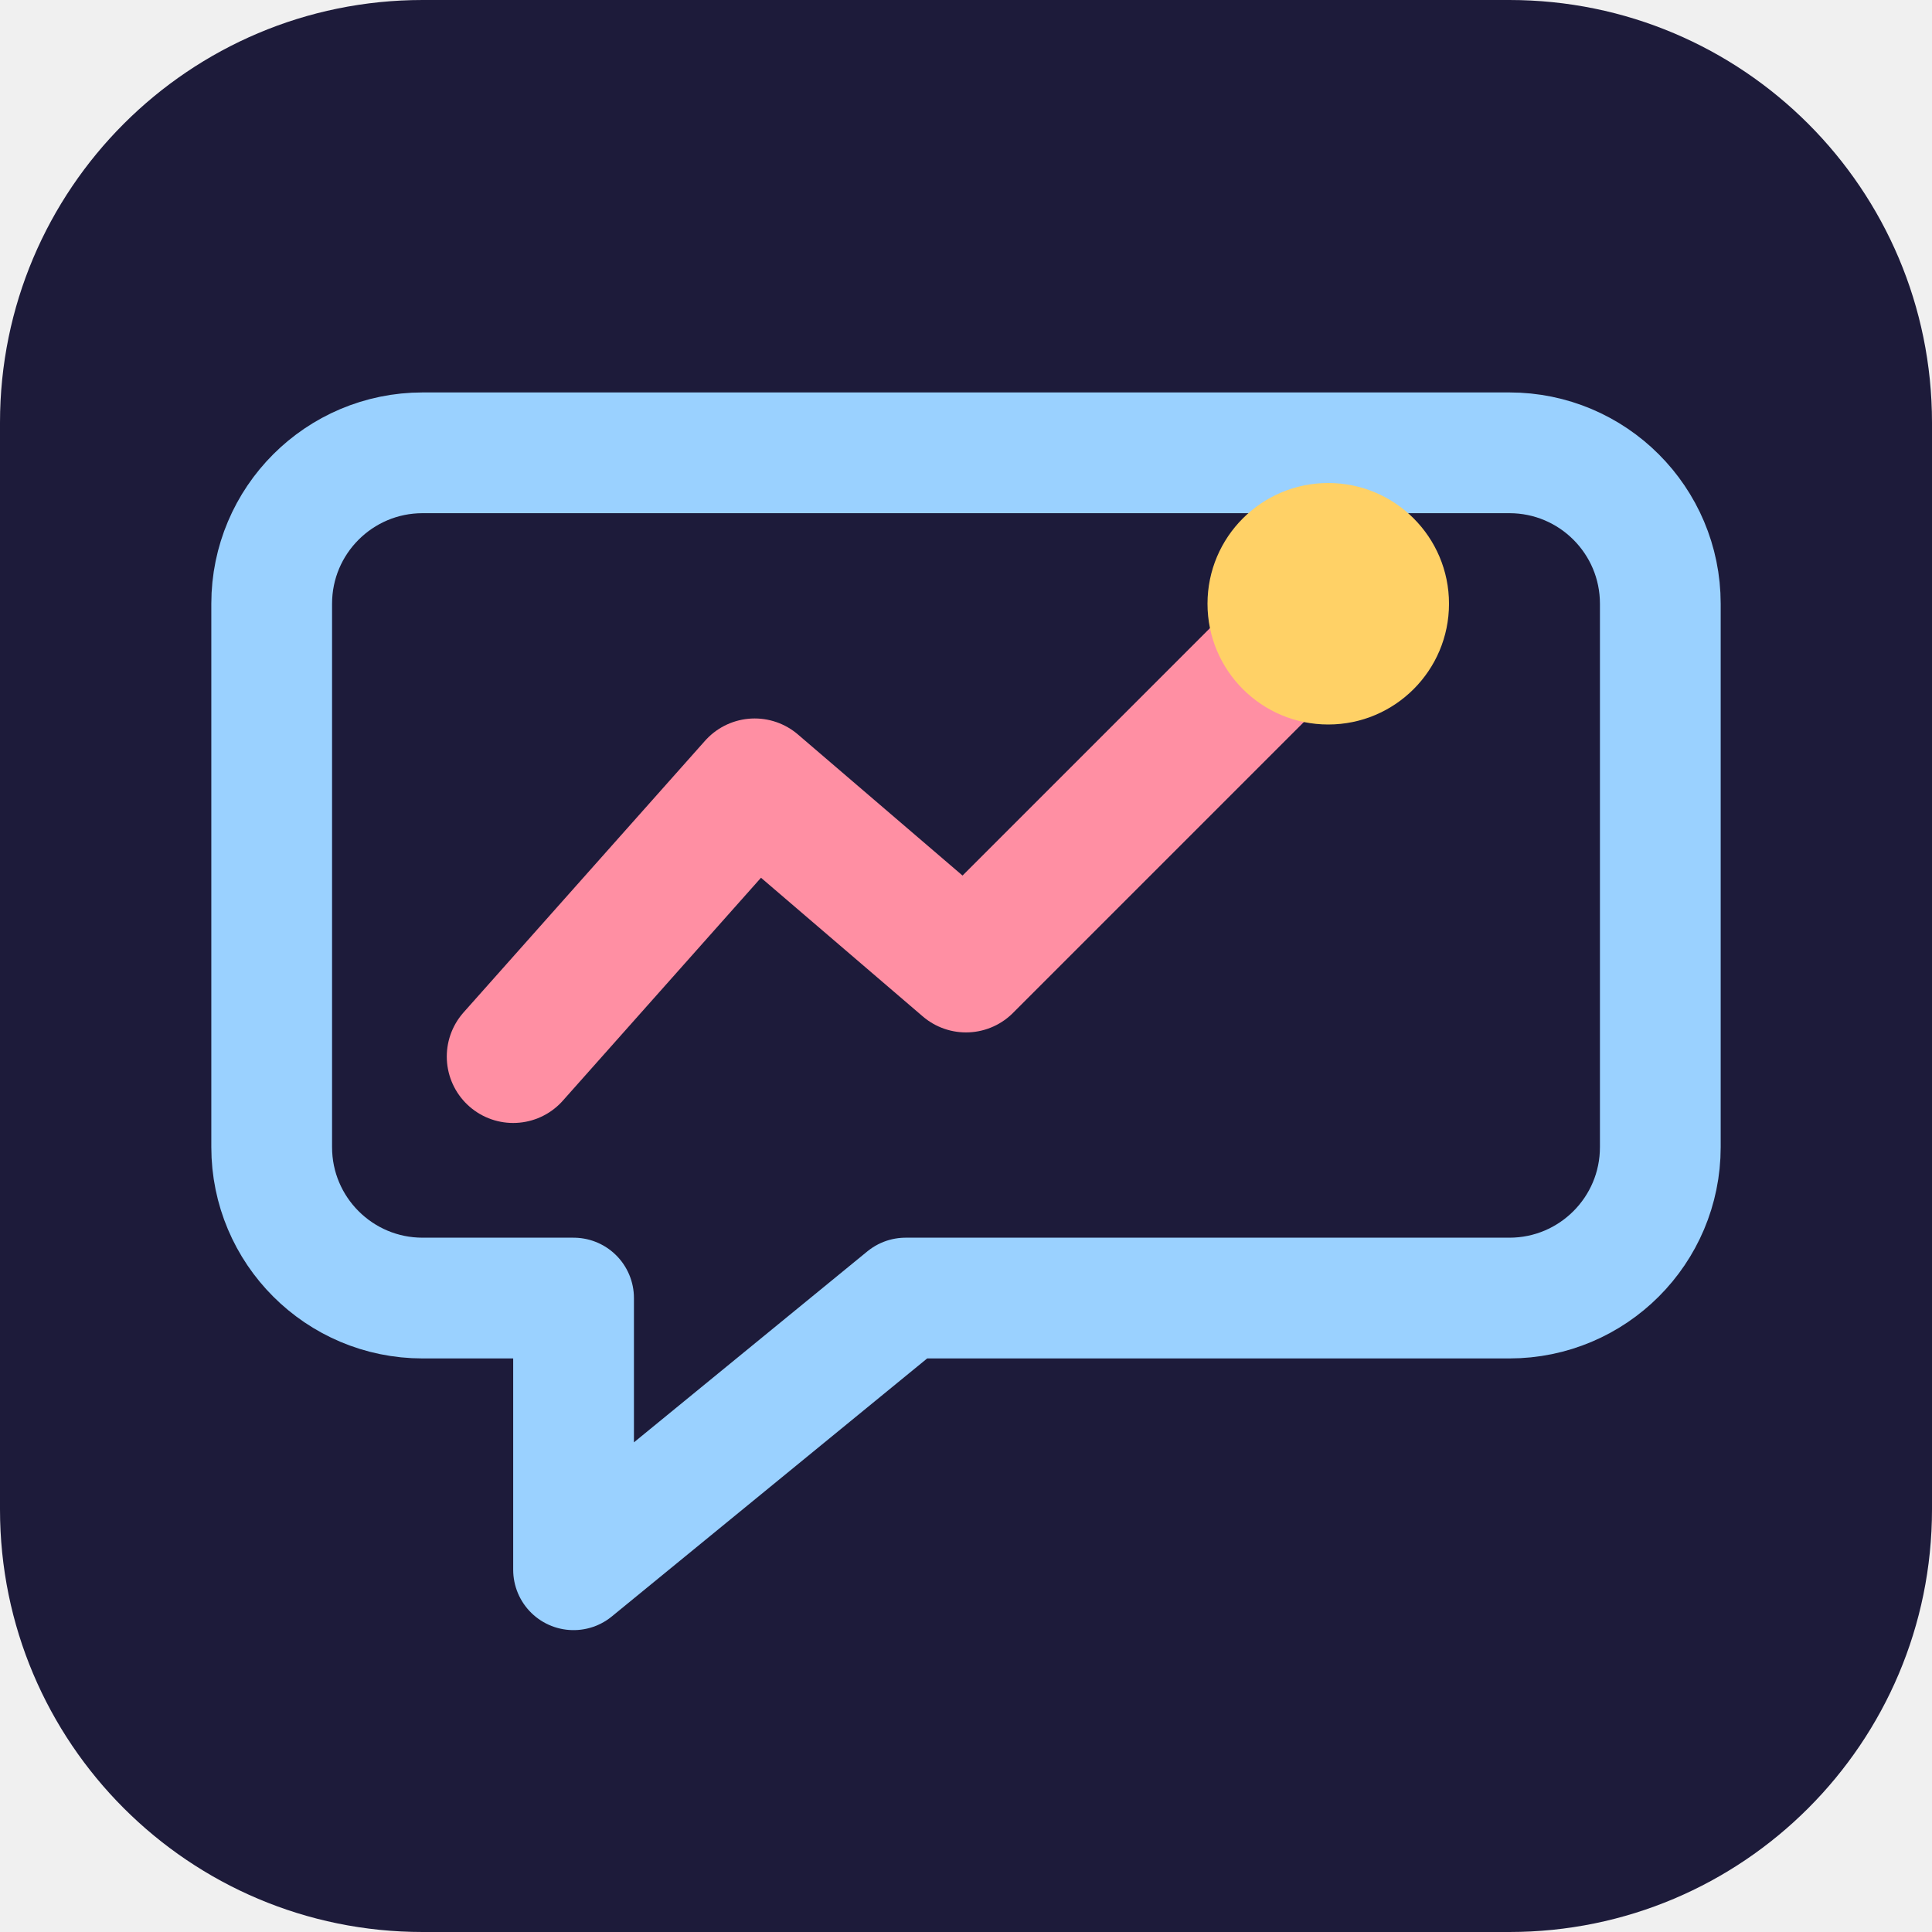
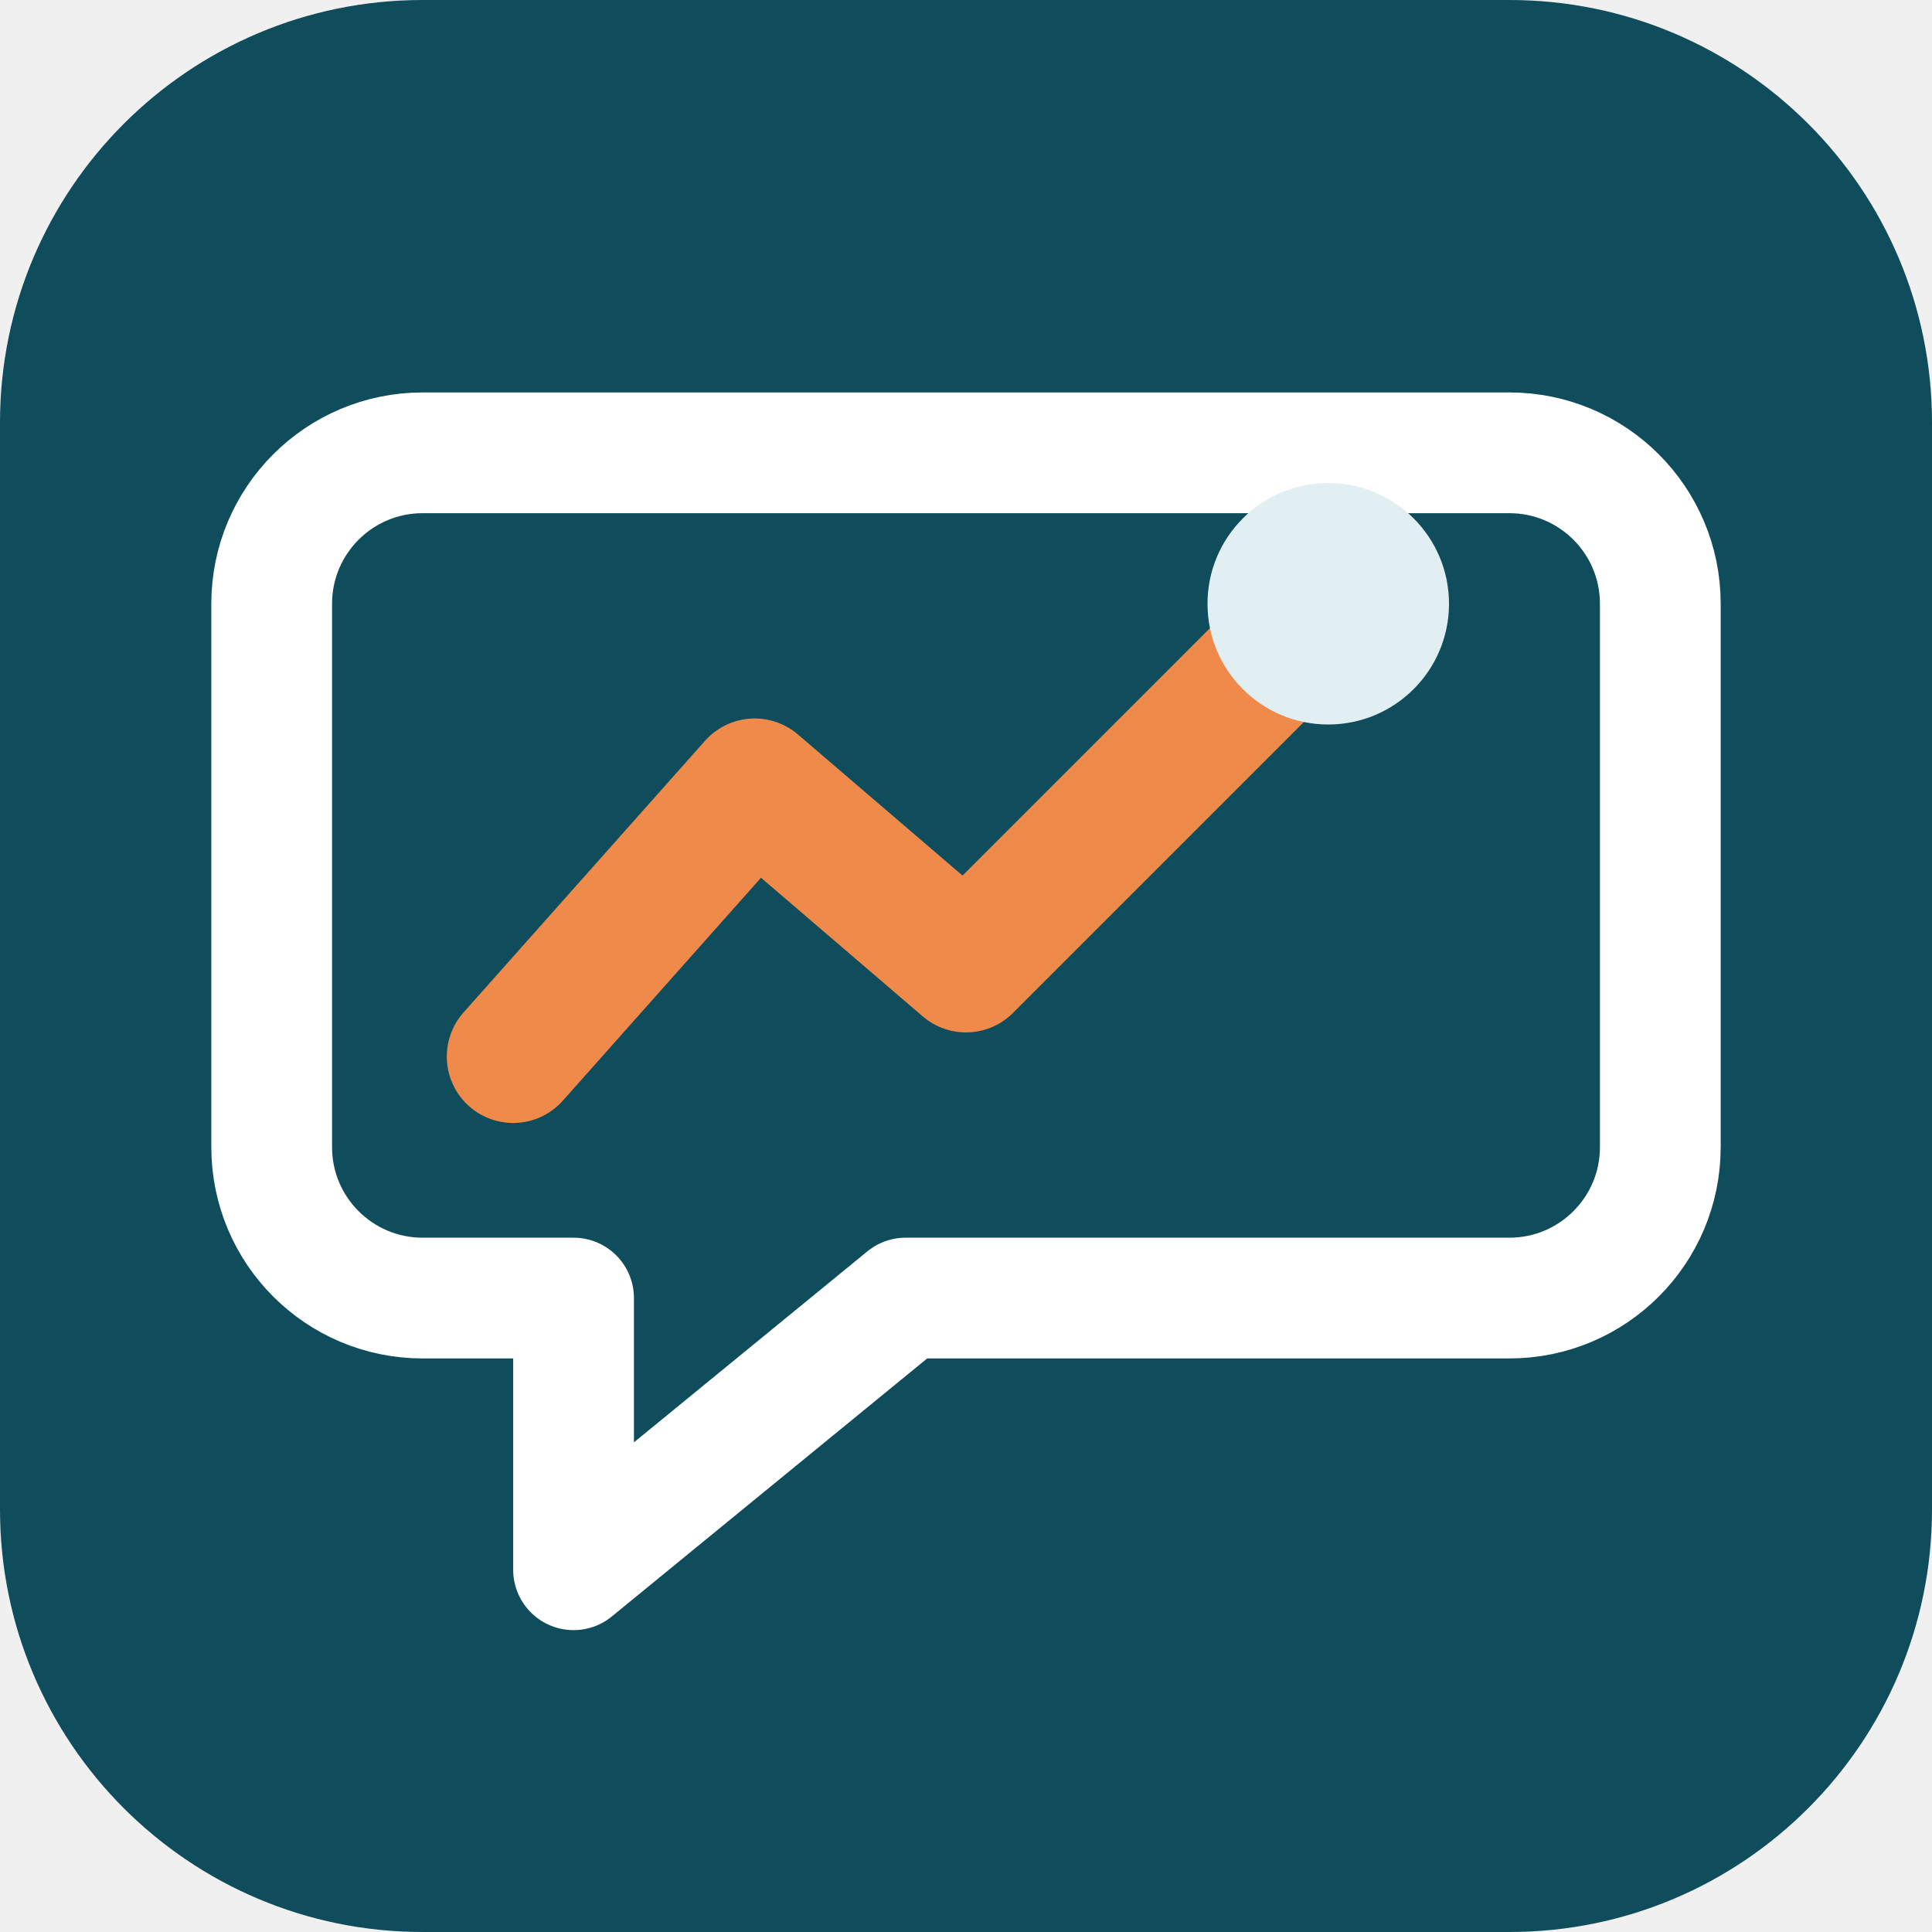
<svg xmlns="http://www.w3.org/2000/svg" viewBox="0 0 32 32">
-   <rect width="32" height="32" rx="7" fill="#1d1b3a" />
-   <path d="M7 7.5h18a2.5 2.5 0 0 1 2.5 2.5v9a2.5 2.5 0 0 1-2.5 2.5H15l-5.5 4.5v-4.5H7A2.5 2.5 0 0 1 4.5 19v-9A2.5 2.5 0 0 1 7 7.5z" fill="none" stroke="#9ad1ff" stroke-width="2" stroke-linejoin="round" />
-   <path d="M8.5 17.5l4-4.5 3.5 3 6-6" fill="none" stroke="#ff8fa3" stroke-width="2.2" stroke-linecap="round" stroke-linejoin="round" />
-   <circle cx="22" cy="10" r="2" fill="#ffd166" />
+   <rect width="32" height="32" rx="7" fill="#0f4c5c" />
+   <path d="M7 7.5h18a2.5 2.5 0 0 1 2.5 2.5v9a2.5 2.5 0 0 1-2.5 2.5H15l-5.5 4.5v-4.5H7A2.5 2.5 0 0 1 4.5 19v-9A2.5 2.5 0 0 1 7 7.5z" fill="none" stroke="#ffffff" stroke-width="2" stroke-linejoin="round" />
+   <path d="M8.5 17.5l4-4.5 3.5 3 6-6" fill="none" stroke="#f08a4b" stroke-width="2.2" stroke-linecap="round" stroke-linejoin="round" />
+   <circle cx="22" cy="10" r="2" fill="#e2eff2" />
</svg>
